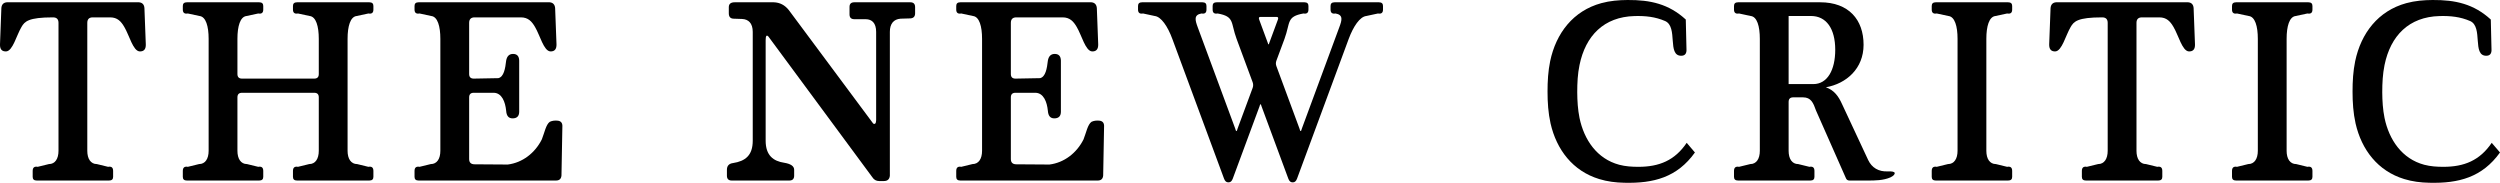
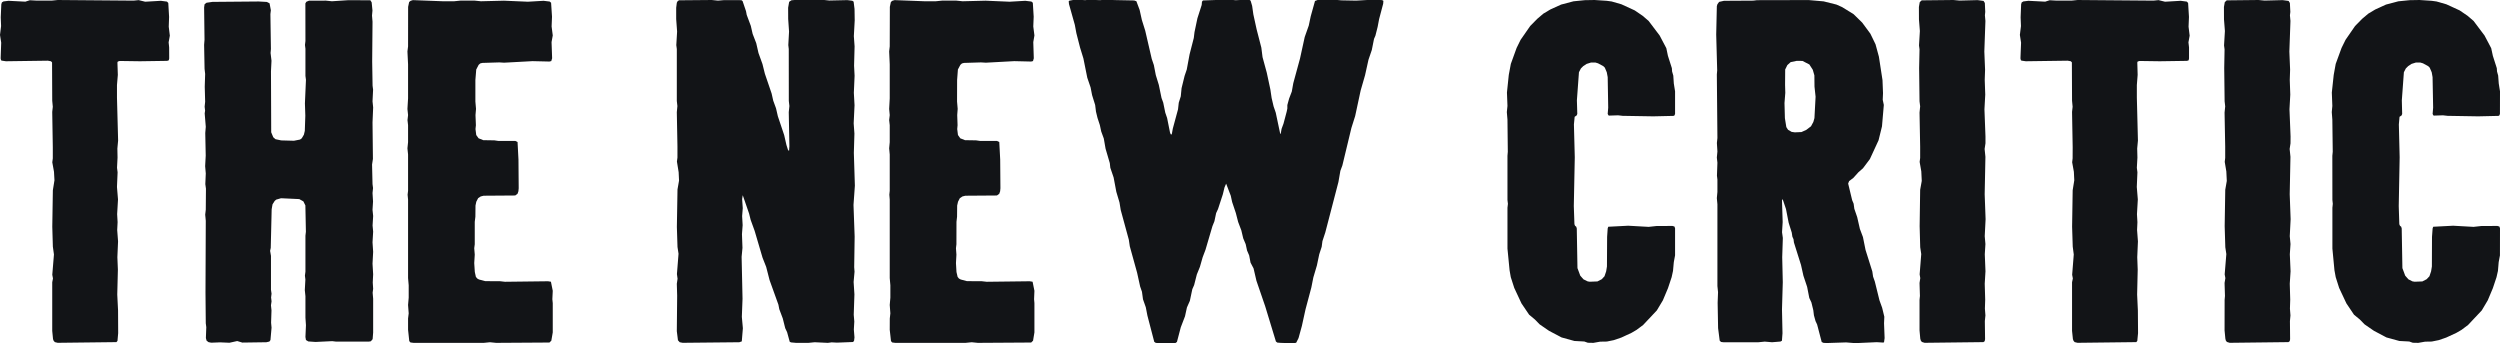
- <svg xmlns="http://www.w3.org/2000/svg" viewBox="0 0 4376.0 320.0" width="4376.0" height="320.0">
-   <g fill="#000">
+ <svg xmlns="http://www.w3.org/2000/svg" viewBox="0 0 4374.9 600" width="4374.9" height="600" role="img" aria-label="The New Critic">
+   <g id="name" fill="#121417">
    <g id="THE">
-       <path id="THE-1-T" d="M12 4L243.2 4C249.1 4.5 252.3 7.9 252.8 14L255.2 77.6C255.5 86.1 251.9 90.3 244.4 90C232.8 89.2 226.4 62 217.6 47.2C212 37.6 205.6 30.4 192.8 30.4L162.4 30.4C156 30.4 152.8 33.6 152.8 40L152.8 264C152.8 278 158.8 287.2 169.6 287.2L189.2 292C195.1 290.9 198 293.3 198 299.2L198 309.6C198 313.9 195.6 316 190.8 316L64.4 316C59.6 316 57.2 313.9 57.2 309.6L57.2 299.2C57.2 293.3 60.1 290.9 66 292L85.6 287.2C96.4 287.2 102.4 278 102.4 264L102.4 40C102.4 33.6 99.2 30.4 92.8 30.4C49.6 30.4 43.2 37.6 37.6 47.2C28.8 62 22.4 89.2 10.8 90C3.3 90.3 -0.3 86.1 0 77.6L2.4 14C2.9 7.9 6.1 4.5 12 4Z" />
-       <path id="THE-2-H" d="M327.2 4L453.6 4C458.4 4 460.8 6.1 460.8 10.4L460.8 16.8C460.8 22.4 457.9 24.7 452 23.6L431.6 28C420.4 29.2 415.6 46 415.6 68L415.6 129.6C415.6 134.9 418.3 137.6 423.6 137.6L550 137.6C555.4 137.6 558 134.9 558 129.6L558 68C558 46 553.2 29.2 542 28L521.6 23.6C515.8 24.7 512.8 22.4 512.8 16.8L512.8 10.4C512.8 6.1 515.2 4 520 4L646.4 4C651.2 4 653.6 6.1 653.6 10.4L653.6 16.8C653.6 22.4 650.7 24.7 644.8 23.6L624.4 28C613.2 29.2 608.4 46 608.4 68L608.4 264C608.4 278 614.4 287.2 625.2 287.2L644.8 292C650.7 290.9 653.6 293.3 653.6 299.2L653.6 309.6C653.6 313.9 651.2 316 646.4 316L520 316C515.2 316 512.8 313.9 512.8 309.6L512.8 299.2C512.8 293.3 515.8 290.9 521.6 292L541.2 287.2C552 287.2 558 278 558 264L558 170.4C558 165.1 555.4 162.4 550 162.4L423.6 162.4C418.3 162.4 415.6 165.1 415.6 170.4L415.6 264C415.6 278 421.6 287.2 432.4 287.2L452 292C457.9 290.9 460.8 293.3 460.8 299.2L460.8 309.6C460.8 313.9 458.4 316 453.6 316L327.2 316C322.4 316 320 313.9 320 309.6L320 299.2C320 293.3 323 290.9 328.8 292L348.4 287.2C359.2 287.2 365.2 278 365.2 264L365.2 68C365.2 46 360.4 29.2 349.2 28L328.8 23.6C323 24.7 320 22.4 320 16.8L320 10.4C320 6.1 322.4 4 327.2 4Z" />
-       <path id="THE-3-E" d="M732.8 4L962.1 4C967.9 4.5 971.1 7.9 971.7 14L974.1 77.6C974.3 86.1 970.7 90.3 963.3 90C951.7 89.2 945.3 62 936.5 47.2C930.9 37.6 924.5 30.4 911.7 30.4L830.8 30.4C824.4 30.4 821.2 33.6 821.2 40L821.2 129.6C821.2 134.9 823.9 137.6 829.2 137.6L872.4 136.8C882 134.4 884.4 120 886 106C887.4 98.3 891.4 94.4 898 94.4C905 94.4 908.6 98.3 908.8 106L908.8 196C908.6 203.5 904.7 207.2 897.2 207.2C890.3 207.2 886.6 202.8 886 194C884.4 178 878.4 162.8 864.4 162.4L829.2 162.4C823.9 162.4 821.2 165.1 821.2 170.4L821.2 278.4C821.2 284.5 824.4 287.6 830.8 287.6L888.8 288C914.4 284.8 936.4 268 948.4 244C953.2 232 955.6 218 962.4 213.2C966.4 211.3 971 210.7 976 211.2C981.4 211.7 984.2 214.7 984.4 220L982.8 307.2C982.3 313.1 979.1 316 973.2 316L732.8 316C728 316 725.6 313.9 725.6 309.6L725.6 299.2C725.6 293.3 728.6 290.9 734.4 292L754 287.2C764.8 287.2 770.8 278 770.8 264L770.8 68C770.8 46 766 29.2 754.8 28L734.4 23.6C728.6 24.7 725.6 22.4 725.6 16.8L725.6 10.4C725.6 6.1 728 4 732.8 4Z" />
+       <path id="THE-1-T" d="M52.2 0.4L64.5 1.1 90.2 1.1 101.0 0.0 233.8 1.1 242.6 0.2 254.1 3.0 281.6 1.4 292.2 2.8 294.5 5.2 295.9 29.6 295.3 46.7 297.2 62.4 295.1 74.1 296.0 82.9 296.1 102.4 295.3 105.6 292.4 106.5 245.0 107.2 209.4 106.7 206.2 107.7 205.5 109.3 206.2 131.1 204.7 148.9 204.7 170.7 206.7 246.0 205.4 259.9 205.7 275.7 204.8 293.6 205.8 301.5 204.7 327.2 206.5 349.0 205.0 374.8 205.8 388.7 205.1 402.6 206.6 422.4 205.4 450.1 206.3 471.9 205.2 515.5 206.6 543.2 206.8 582.9 205.6 596.5 203.7 598.7 101.0 599.9 96.0 598.7 93.9 596.4 92.8 593.4 91.4 579.0 91.4 494.0 92.7 487.3 91.5 480.8 94.4 445.3 92.5 431.6 91.5 396.7 92.5 332.9 95.3 315.5 94.5 300.7 91.5 284.0 92.4 277.2 92.4 257.4 91.4 195.8 92.4 186.9 91.4 176.2 91.1 109.2 89.2 107.2 83.7 106.2 10.3 107.2 3.0 106.1 1.9 105.4 1.1 102.2 2.1 74.7 0.0 61.1 1.9 45.6 1.3 30.3 2.3 7.6 3.3 4.2 6.1 2.5 15.0 1.4 44.3 2.9Z" />
+       <path id="THE-2-H" d="M609.8 0.3L648.1 0.5 650.4 4.1 651.8 18.5 651.0 27.2 651.9 38.0 651.3 107.7 652.0 150.0 652.9 156.9 651.9 177.3 653.0 188.0 651.9 214.3 652.6 278.1 651.1 287.9 651.9 322.2 652.8 329.1 651.9 337.8 652.8 352.5 651.9 367.2 653.0 378.0 652.0 394.6 653.0 405.4 651.9 424.1 653.0 440.7 651.9 461.4 653.0 480.0 652.3 494.5 653.0 505.4 652.1 512.2 653.0 522.8 653.0 582.0 652.1 593.5 649.0 597.2 645.4 597.8 588.1 597.8 581.3 597.0 552.2 598.4 539.5 597.5 535.4 595.0 534.5 589.7 535.4 569.1 534.5 555.9 534.5 518.4 533.4 507.7 534.4 489.1 533.6 482.3 534.5 475.4 534.5 412.5 535.3 405.5 534.4 359.5 530.9 352.4 523.7 348.4 491.8 346.9 483.4 349.3 480.7 351.6 476.9 357.6 475.4 366.2 473.8 433.8 472.7 439.0 474.2 447.8 474.2 507.0 475.2 513.9 474.4 520.6 475.2 527.3 474.2 534.3 475.1 543.1 474.4 564.7 475.2 573.4 473.3 595.1 471.4 597.7 466.1 598.9 424.0 599.5 415.1 596.8 401.6 599.8 385.2 599.1 369.6 599.7 364.8 598.7 361.5 596.1 360.3 591.5 361.0 572.5 360.1 565.7 359.6 511.9 360.1 386.4 359.1 375.7 360.1 366.9 360.4 330.2 359.3 322.2 360.1 303.5 359.0 290.8 360.0 272.2 359.2 232.8 360.1 221.9 358.2 198.5 358.9 193.5 358.1 186.7 359.0 178.0 358.3 151.7 359.0 129.4 358.0 120.5 357.2 78.4 357.9 69.5 357.2 13.0 358.0 7.5 361.4 4.8 371.8 3.3 452.6 2.6 467.0 3.4 471.7 5.8 474.0 17.9 473.2 24.7 474.1 85.8 473.5 92.7 475.1 106.3 474.2 124.7 474.6 231.5 478.2 240.2 482.1 243.6 492.1 245.7 514.4 246.3 525.1 244.2 528.1 242.0 531.8 235.7 533.4 229.0 534.3 202.5 533.6 180.9 535.4 139.6 534.5 132.8 534.5 85.4 533.7 78.7 534.5 71.8 534.4 6.0 536.1 3.1 540.7 1.2 570.2 1.1 580.9 2.2Z" />
+       <path id="THE-3-E" d="M722.5 0.2L774.9 2.2 794.7 2.2 805.5 1.1 830.8 1.1 841.6 2.2 881.9 1.2 923.8 3.0 951.2 1.4 961.9 2.7 964.4 4.8 966.0 29.3 965.3 46.3 967.3 62.0 965.2 73.7 966.2 102.0 964.7 106.9 961.5 107.7 931.9 107.0 882.2 109.7 873.7 109.2 844.0 110.1 840.4 111.0 837.6 113.5 833.4 121.6 831.9 140.1 831.9 177.7 833.0 190.5 832.1 201.4 832.8 219.1 832.1 225.9 833.4 236.3 837.5 242.0 845.8 245.3 865.1 245.6 872.0 246.6 901.7 246.6 905.7 248.5 907.3 279.2 907.7 329.4 907.2 334.7 905.6 339.2 901.6 342.1 846.3 342.5 841.2 343.8 836.7 346.8 833.5 353.0 832.1 359.7 831.9 379.3 830.8 388.2 830.8 427.5 829.9 434.4 830.8 445.6 829.9 460.4 830.9 476.0 832.8 484.6 835.2 487.4 838.2 489.1 849.3 492.0 874.9 492.1 883.7 493.1 959.0 492.2 964.1 493.0 967.3 508.9 966.6 523.6 967.3 530.5 967.3 581.7 964.8 596.2 961.5 599.4 868.2 600.0 857.4 598.9 846.6 600.0 723.8 600.0 718.3 599.3 716.2 596.9 714.1 577.1 714.1 557.3 715.2 548.4 714.1 533.7 715.2 520.9 715.2 499.3 714.1 486.6 714.1 349.4 713.3 340.7 714.1 333.8 714.1 270.4 713.0 259.6 714.1 248.8 714.1 219.1 713.1 210.2 714.1 201.4 713.0 190.7 714.1 172.1 714.1 112.7 713.0 90.0 714.1 81.2 714.2 12.0 716.0 3.5 718.6 1.4Z" />
    </g>
    <g id="NEW">
-       <path id="NEW-1-N" d="M1286.1 4L1354.3 4C1365 4.3 1373.8 8.9 1380.7 17.6L1528.4 216.2C1531.6 218.1 1533.3 216.2 1533.6 210.6L1533.6 55.8C1533.6 40.7 1526.5 33.6 1515.2 33.6L1495.5 33.6C1489.8 33.6 1487 30.8 1487 25.2L1487 12C1487 6.7 1489.8 4 1495.5 4L1593.4 4C1599 4 1601.8 6.8 1601.8 12.5L1601.8 23.3C1601.8 28.9 1599 31.9 1593.4 32.2L1576.4 32.7C1564.2 33.6 1557.6 41.6 1557.6 55.8L1557.6 307.5C1557 313.8 1553.5 316.9 1547.2 316.9L1538.8 316.9C1533.8 316.9 1529.8 314.7 1527 310.3L1344.9 63.8C1341.8 60.6 1340.2 62.8 1340.2 70.3L1340.2 246.3C1340.2 272.2 1353.8 282.1 1372.7 284.9C1384.3 286.8 1390.1 290.9 1390.1 297.2L1390.1 307.5C1390.1 313.2 1387.2 316 1381.6 316L1280.9 316C1275.2 316 1272.4 313.2 1272.4 307.5L1272.4 297.2C1272.4 290.3 1276 286.3 1283.2 285.4C1304.4 282.1 1317.6 272.2 1317.6 246.3L1317.6 55.8C1317.6 40.7 1310.1 33.6 1298.8 33.2L1283.7 32.7C1278.4 32.4 1275.7 29.3 1275.7 23.3L1275.7 12.5C1275.7 6.8 1279.2 4 1286.1 4Z" />
-       <path id="NEW-2-E" d="M1681 4L1910.3 4C1916.1 4.5 1919.3 7.9 1919.9 14L1922.3 77.6C1922.5 86.1 1918.9 90.3 1911.5 90C1899.9 89.2 1893.5 62 1884.7 47.2C1879.1 37.6 1872.7 30.4 1859.9 30.4L1779 30.4C1772.6 30.4 1769.4 33.6 1769.4 40L1769.4 129.6C1769.4 134.9 1772.1 137.6 1777.4 137.6L1820.6 136.8C1830.2 134.4 1832.6 120 1834.2 106C1835.6 98.3 1839.6 94.4 1846.2 94.4C1853.2 94.4 1856.8 98.3 1857 106L1857 196C1856.8 203.5 1852.9 207.2 1845.4 207.2C1838.5 207.2 1834.8 202.8 1834.2 194C1832.6 178 1826.6 162.8 1812.6 162.4L1777.4 162.4C1772.1 162.4 1769.4 165.1 1769.4 170.4L1769.4 278.4C1769.4 284.5 1772.6 287.6 1779 287.6L1837 288C1862.6 284.8 1884.6 268 1896.6 244C1901.4 232 1903.8 218 1910.6 213.2C1914.6 211.3 1919.2 210.7 1924.2 211.2C1929.6 211.7 1932.4 214.7 1932.6 220L1931 307.2C1930.5 313.1 1927.3 316 1921.4 316L1681 316C1676.2 316 1673.8 313.9 1673.8 309.6L1673.8 299.2C1673.8 293.3 1676.8 290.9 1682.6 292L1702.2 287.2C1713 287.2 1719 278 1719 264L1719 68C1719 46 1714.2 29.2 1703 28L1682.6 23.6C1676.8 24.7 1673.8 22.4 1673.8 16.8L1673.8 10.4C1673.8 6.1 1676.2 4 1681 4Z" />
-       <path id="NEW-3-W" d="M1999.2 4L2104.6 4C2109.4 4 2111.8 6.1 2111.8 10.4L2111.8 16.8C2111.8 22.4 2108.9 24.7 2103 23.6C2089.4 26.1 2091.8 35 2096.6 48L2162.1 225C2163.5 230.9 2164.9 230.9 2166.3 225L2192.7 153.7C2193.8 150.5 2193.8 147.3 2192.7 144.1L2164.5 68C2153.9 39.4 2161.4 29 2131.4 23.6C2125.5 24.7 2122.6 22.4 2122.6 16.8L2122.6 10.4C2122.6 6.1 2125 4 2129.8 4L2283.1 4C2287.9 4 2290.3 6.1 2290.3 10.4L2290.3 16.8C2290.3 22.4 2287.3 24.7 2281.5 23.6C2251.5 29 2258.9 39.4 2248.4 68L2234.2 106.2C2233 109.4 2233 112.6 2234.2 115.8L2274.6 225C2276 230.9 2277.4 230.9 2278.8 225L2344.2 48C2349.1 35 2351.5 26.1 2337.8 23.6C2332 24.7 2329 22.4 2329 16.8L2329 10.4C2329 6.1 2331.4 4 2336.2 4L2413.6 4C2418.4 4 2420.8 6.1 2420.8 10.4L2420.8 16.8C2420.8 22.4 2417.9 24.7 2412 23.6L2391.6 28C2380.4 29.2 2369 46 2360.8 68L2270.3 312.8C2268.7 317.1 2266.3 319.2 2263.1 319.2L2262.3 319.2C2259.1 319.2 2256.7 317.1 2255.1 312.8L2208.2 186.1C2207 181.3 2205.8 181.3 2204.7 186.1L2157.8 312.8C2156.2 317.1 2153.8 319.2 2150.6 319.2L2149.8 319.2C2146.6 319.2 2144.2 317.1 2142.6 312.8L2052 68C2043.9 46 2032.4 29.2 2021.2 28L2000.8 23.6C1995 24.7 1992 22.4 1992 16.8L1992 10.4C1992 6.1 1994.4 4 1999.2 4ZM2206.3 29.6C2203.6 29.6 2202.9 31.2 2204.1 34.4L2219.1 75C2220 78.7 2220.9 78.7 2221.8 75L2236.8 34.4C2238 31.2 2237.2 29.6 2234.6 29.6L2206.3 29.6Z" />
+       <path id="NEW-1-N" d="M1188.3 0.5L1245.6 0.0 1256.4 1.1 1267.1 0.2 1297.4 0.3 1299.5 1.9 1305.5 19.6 1306.7 26.0 1313.9 45.3 1317.1 59.3 1323.4 75.6 1327.3 92.7 1334.3 112.1 1338.5 129.0 1350.3 163.6 1353.1 176.1 1358.0 189.5 1361.2 203.4 1372.3 236.5 1376.2 253.6 1378.9 262.2 1380.8 264.2 1381.4 255.9 1380.3 196.3 1381.4 185.5 1380.4 176.6 1380.3 85.7 1379.5 78.9 1380.8 55.2 1379.3 33.3 1379.2 13.5 1381.0 3.2 1384.9 0.5 1390.4 0.0 1442.4 0.0 1451.2 0.9 1482.8 0.2 1491.5 1.3 1493.8 2.9 1495.4 15.8 1495.7 35.6 1494.2 63.3 1495.5 81.2 1494.6 114.9 1495.5 132.7 1494.2 162.4 1495.4 184.2 1493.9 215.9 1495.2 233.8 1494.2 267.5 1496.0 324.9 1493.6 358.6 1495.6 414.1 1494.8 467.6 1495.4 475.5 1493.8 493.4 1495.2 515.2 1494.0 550.8 1495.0 562.7 1494.2 576.6 1495.3 590.5 1494.6 596.2 1492.9 598.5 1464.6 599.6 1455.5 599.1 1448.7 600.0 1425.6 598.9 1414.8 600.0 1393.0 600.0 1384.3 599.2 1382.0 598.1 1377.4 581.3 1374.1 574.3 1369.8 557.2 1363.7 541.0 1362.2 533.2 1346.7 490.1 1340.8 467.1 1334.4 450.9 1320.6 404.0 1313.6 384.7 1310.9 373.8 1299.3 340.2 1300.0 340.1 1298.7 348.5 1299.8 364.3 1298.7 378.2 1299.6 394.0 1298.4 409.9 1299.3 433.7 1297.8 449.5 1299.4 522.8 1298.2 554.5 1300.0 574.4 1298.1 597.4 1293.7 598.9 1194.6 599.9 1189.5 598.9 1186.4 595.5 1184.4 579.6 1185.0 517.5 1184.4 496.6 1185.7 487.8 1184.6 479.6 1187.4 444.1 1185.6 432.2 1184.5 397.2 1185.6 331.5 1188.3 316.0 1187.6 301.3 1184.6 282.7 1185.5 275.8 1185.5 256.0 1184.4 196.4 1185.4 185.6 1184.4 176.7 1184.4 85.8 1183.5 79.0 1184.9 55.3 1183.3 33.4 1183.3 13.6 1184.4 4.8 1185.9 2.0ZM1384.0 316.0L1384.2 315.2Z" />
+       <path id="NEW-2-E" d="M1565.5 0.2L1617.8 2.2 1637.6 2.2 1648.4 1.1 1673.7 1.1 1684.5 2.2 1724.8 1.2 1766.8 3.0 1794.2 1.4 1804.9 2.7 1807.4 4.8 1808.9 29.3 1808.2 46.3 1810.2 62.0 1808.2 73.7 1809.1 102.0 1807.7 106.9 1804.4 107.7 1774.9 107.0 1725.2 109.7 1716.6 109.2 1687.0 110.1 1683.4 111.0 1680.6 113.5 1676.3 121.6 1674.9 140.1 1674.8 177.7 1675.9 190.5 1675.1 201.4 1675.7 219.1 1675.1 225.9 1676.4 236.3 1680.4 242.0 1688.7 245.3 1708.0 245.6 1715.0 246.6 1744.6 246.6 1748.7 248.5 1750.3 279.2 1750.7 329.4 1750.2 334.7 1748.6 339.2 1744.6 342.1 1689.3 342.5 1684.2 343.8 1679.7 346.8 1676.5 353.0 1675.0 359.7 1674.8 379.3 1673.8 388.2 1673.7 427.5 1672.9 434.4 1673.7 445.6 1672.9 460.4 1673.8 476.0 1675.8 484.6 1678.1 487.4 1681.2 489.1 1692.2 492.0 1717.8 492.1 1726.7 493.1 1801.9 492.2 1807.0 493.0 1810.2 508.9 1809.6 523.6 1810.2 530.5 1810.2 581.7 1807.8 596.2 1804.5 599.4 1711.2 600.0 1700.4 598.9 1689.6 600.0 1566.7 600.0 1561.3 599.3 1559.2 596.9 1557.0 577.1 1557.1 557.3 1558.1 548.4 1557.0 533.7 1558.1 520.9 1558.1 499.3 1557.0 486.6 1557.0 349.4 1556.3 340.7 1557.0 333.8 1557.0 270.4 1556.0 259.6 1557.0 248.8 1557.0 219.1 1556.0 210.2 1557.0 201.4 1556.0 190.7 1557.0 172.1 1557.0 112.7 1556.0 90.0 1557.0 81.2 1557.2 12.0 1559.0 3.5 1561.5 1.4Z" />
+       <path id="NEW-3-W" d="M1871.1 1.3L1881.4 -0.7 1899.3 0.3 1905.2 -0.5 1925.1 0.3 1939.0 -1.1 1948.9 0.1 1984.6 0.8 1988.6 2.1 1994.3 17.3 1998.2 34.9 2004.1 53.7 2015.5 103.0 2019.2 113.9 2022.6 131.4 2027.9 148.6 2032.6 171.4 2035.6 179.6 2039.2 197.2 2042.4 206.5 2047.4 231.5 2048.6 234.9 2050.5 235.3 2052.4 224.9 2061.5 191.3 2062.8 179.7 2066.3 168.6 2067.7 154.3 2073.0 132.8 2076.8 121.6 2081.7 95.2 2089.1 66.4 2090.3 56.4 2095.4 32.1 2102.9 8.7 2103.4 3.0 2105.1 0.8 2150.2 -0.8 2162.1 0.4 2184.0 -0.7 2187.6 0.3 2188.7 1.8 2191.2 10.3 2193.3 25.1 2199.0 51.2 2207.3 83.4 2209.4 100.0 2216.8 127.2 2223.1 156.6 2225.3 171.5 2228.7 186.0 2232.5 197.1 2240.4 234.5 2241.3 233.5 2242.7 225.5 2246.1 216.3 2251.6 195.6 2252.8 189.9 2252.8 183.8 2255.9 172.5 2260.6 160.2 2263.2 145.6 2275.0 102.3 2283.2 64.8 2290.3 44.7 2293.7 28.6 2301.2 1.7 2305.7 -0.0 2333.5 -0.6 2347.4 0.6 2373.2 1.1 2403.0 -0.6 2418.7 0.2 2420.9 1.4 2420.5 6.5 2413.4 33.4 2410.8 47.1 2406.9 62.5 2404.5 68.0 2400.6 87.5 2394.8 104.5 2388.8 131.6 2381.1 158.3 2371.5 203.0 2364.9 223.9 2349.1 289.5 2345.6 298.9 2342.2 318.5 2319.2 406.8 2314.2 422.0 2312.9 431.9 2308.6 445.1 2304.5 464.6 2298.3 485.5 2294.8 503.1 2284.6 541.4 2278.2 570.5 2272.4 591.6 2268.4 599.6 2264.8 600.8 2240.9 600.0 2235.2 599.5 2232.8 597.6 2214.1 536.2 2198.7 491.3 2193.7 469.7 2188.4 459.6 2186.0 447.0 2182.3 438.4 2179.9 427.3 2175.6 417.1 2172.3 403.2 2166.7 388.4 2162.7 372.9 2156.2 353.5 2153.8 342.5 2145.7 321.4 2142.9 327.8 2139.9 340.1 2131.5 365.8 2128.2 372.9 2125.2 387.1 2121.7 395.8 2109.6 437.0 2104.6 450.2 2099.8 467.0 2094.4 480.3 2089.7 498.8 2086.5 506.1 2082.2 526.5 2077.1 538.0 2073.7 553.5 2066.3 572.8 2059.6 598.4 2056.4 600.7 2044.4 600.9 2022.7 600.1 2019.9 598.2 2007.9 552.2 2005.1 537.7 2000.2 523.8 1998.4 510.6 1995.2 501.4 1989.9 477.3 1977.1 431.0 1975.4 419.5 1961.2 367.4 1959.1 354.4 1953.5 335.6 1948.8 310.6 1943.0 293.6 1942.1 285.4 1934.7 260.2 1931.6 242.4 1927.1 230.1 1924.7 218.9 1920.6 206.4 1917.9 195.3 1916.5 183.8 1911.1 166.4 1908.5 153.0 1902.7 136.0 1895.9 102.2 1890.1 83.4 1883.6 58.0 1880.9 43.5 1870.7 7.2 1870.2 2.2Z" />
    </g>
    <g id="CRITIC">
-       <path id="CRITIC-1-C" d="M2966.8 266.9C2935.7 310.4 2894.6 321.2 2843 319.9C2828.2 319.6 2813.4 317.8 2799.2 313.4C2753 299.3 2724.6 262.1 2714.1 216.1C2710 197.8 2708.8 179 2708.8 160.3C2708.8 142.4 2709.8 124.6 2713.4 107.1C2723.7 58.1 2753.6 19 2803 5.5C2818 1.4 2833.5 0.1 2849 0C2888.7 -0.2 2920.9 6.8 2950.8 34.2L2952 85.6C2952.6 93.6 2949.5 97.6 2942.8 97.6C2917.7 97.6 2937.7 47.3 2914.8 36.9C2897.4 29.3 2880 27.6 2861.1 28.1C2807.5 29.5 2775.3 62.5 2764.8 113.8C2761.5 129.5 2760.8 145.5 2760.8 161.5C2760.9 176.6 2761.8 191.7 2764.8 206.5C2772.7 244.5 2795.2 278 2834.3 288.4C2845.3 291.3 2856.5 292 2867.8 292C2904.3 292 2931.6 280.8 2952.4 250L2966.8 266.9Z" />
-       <path id="CRITIC-2-R" d="M3042.4 4L3186 4C3236 4 3262 34.4 3262 78.4C3262 120 3232 146.4 3196 152.8C3210 157.6 3218 168 3224.4 182.4L3270 280C3276.4 293.6 3288.4 300.8 3304.4 300C3311.4 299.7 3315.4 300.5 3316.4 302.4C3317 305.1 3314.6 307.7 3309.2 310.4C3296.4 316 3282 316 3268.4 316L3237.2 316C3234 316 3231.9 314.4 3230.8 311.2L3178.8 193.6C3174 180 3170 170.4 3156 170.4L3138.8 170.4C3133.5 170.4 3130.8 173.1 3130.8 178.4L3130.8 264C3130.8 278 3136.8 287.2 3147.6 287.2L3167.2 292C3173.1 290.9 3176 293.3 3176 299.2L3176 309.6C3176 313.9 3173.6 316 3168.8 316L3042.4 316C3037.6 316 3035.2 313.9 3035.2 309.6L3035.2 299.2C3035.2 293.3 3038.2 290.9 3044 292L3063.6 287.2C3074.4 287.2 3080.4 278 3080.4 264L3080.4 68C3080.4 46 3075.6 29.2 3064.4 28L3044 23.6C3038.2 24.7 3035.2 22.4 3035.2 16.8L3035.2 10.4C3035.2 6.1 3037.6 4 3042.4 4ZM3130.8 28L3130.8 147.2L3174 147.2C3198.8 147.2 3212.4 122.4 3212.4 87.2C3212.4 49.6 3196.4 28 3170 28L3130.8 28Z" />
-       <path id="CRITIC-3-I" d="M3388.5 4L3514.9 4C3519.7 4 3522.1 6.1 3522.1 10.4L3522.1 16.8C3522.1 22.4 3519.2 24.7 3513.3 23.6L3492.9 28C3481.7 29.2 3476.9 46 3476.9 68L3476.9 264C3476.9 278 3482.9 287.2 3493.7 287.2L3513.3 292C3519.2 290.9 3522.1 293.3 3522.1 299.2L3522.1 309.6C3522.1 313.9 3519.7 316 3514.9 316L3388.5 316C3383.7 316 3381.3 313.9 3381.3 309.6L3381.3 299.2C3381.3 293.3 3384.3 290.9 3390.1 292L3409.7 287.2C3420.5 287.2 3426.5 278 3426.5 264L3426.5 68C3426.5 46 3421.7 29.2 3410.5 28L3390.1 23.6C3384.3 24.7 3381.3 22.4 3381.3 16.8L3381.3 10.4C3381.3 6.1 3383.7 4 3388.5 4Z" />
-       <path id="CRITIC-4-T" d="M3598.9 4L3830.1 4C3836 4.5 3839.2 7.9 3839.7 14L3842.1 77.6C3842.4 86.1 3838.8 90.3 3831.3 90C3819.7 89.2 3813.3 62 3804.5 47.2C3798.9 37.6 3792.5 30.4 3779.7 30.4L3749.3 30.4C3742.9 30.4 3739.7 33.6 3739.7 40L3739.7 264C3739.7 278 3745.7 287.2 3756.5 287.2L3776.1 292C3782 290.9 3784.9 293.3 3784.9 299.2L3784.9 309.6C3784.9 313.9 3782.5 316 3777.7 316L3651.3 316C3646.5 316 3644.1 313.9 3644.1 309.6L3644.1 299.2C3644.1 293.3 3647.1 290.9 3652.9 292L3672.5 287.2C3683.3 287.2 3689.3 278 3689.3 264L3689.3 40C3689.3 33.6 3686.1 30.4 3679.7 30.4C3636.5 30.4 3630.1 37.6 3624.5 47.2C3615.7 62 3609.3 89.2 3597.7 90C3590.3 90.3 3586.7 86.1 3586.9 77.6L3589.3 14C3589.9 7.9 3593.1 4.5 3598.9 4Z" />
-       <path id="CRITIC-5-I" d="M3914.1 4L4040.5 4C4045.3 4 4047.7 6.1 4047.7 10.4L4047.7 16.8C4047.7 22.4 4044.8 24.7 4038.9 23.6L4018.5 28C4007.3 29.2 4002.5 46 4002.5 68L4002.5 264C4002.5 278 4008.5 287.2 4019.3 287.2L4038.9 292C4044.8 290.9 4047.7 293.3 4047.7 299.2L4047.7 309.6C4047.7 313.9 4045.3 316 4040.5 316L3914.1 316C3909.3 316 3906.9 313.9 3906.9 309.6L3906.9 299.2C3906.9 293.3 3909.9 290.9 3915.7 292L3935.3 287.2C3946.1 287.2 3952.1 278 3952.1 264L3952.1 68C3952.1 46 3947.3 29.2 3936.1 28L3915.7 23.6C3909.9 24.7 3906.9 22.4 3906.9 16.8L3906.9 10.4C3906.9 6.1 3909.3 4 3914.1 4Z" />
-       <path id="CRITIC-6-C" d="M4376 266.9C4344.8 310.4 4303.7 321.2 4252.1 319.9C4237.3 319.6 4222.5 317.8 4208.3 313.4C4162.1 299.3 4133.7 262.1 4123.2 216.1C4119.1 197.8 4117.9 179 4117.9 160.3C4117.9 142.4 4118.9 124.6 4122.5 107.1C4132.8 58.1 4162.7 19 4212.1 5.5C4227.1 1.4 4242.6 0.1 4258.1 0C4297.8 -0.2 4330 6.8 4359.9 34.2L4361.1 85.6C4361.7 93.6 4358.6 97.6 4351.9 97.6C4326.8 97.6 4346.8 47.3 4323.9 36.9C4306.5 29.3 4289.1 27.6 4270.2 28.1C4216.6 29.5 4184.4 62.5 4173.9 113.8C4170.7 129.5 4169.9 145.5 4169.9 161.5C4170 176.6 4170.9 191.7 4173.9 206.5C4181.8 244.5 4204.3 278 4243.4 288.4C4254.4 291.3 4265.6 292 4276.9 292C4313.4 292 4340.7 280.8 4361.5 250L4376 266.9Z" />
+       <path id="CRITIC-1-C" d="M2773.3 0.3L2790.4 0.0 2811.7 1.4 2820.4 2.6 2837.4 7.5 2860.7 18.2 2874.5 27.6 2885.0 36.6 2904.3 62.1 2916.0 84.3 2918.8 97.7 2925.7 119.3 2926.1 125.1 2928.2 132.3 2929.1 146.0 2931.3 159.8 2931.3 199.4 2930.1 202.2 2928.6 202.8 2893.1 203.6 2839.5 202.7 2831.6 201.8 2816.0 202.3 2814.7 201.9 2813.4 199.3 2814.3 188.5 2813.4 135.0 2811.8 126.5 2808.4 118.4 2805.9 115.9 2796.5 110.8 2791.8 109.4 2784.3 109.4 2776.6 111.8 2770.6 115.7 2766.5 119.8 2763.1 126.4 2759.5 175.6 2760.2 199.3 2759.1 202.0 2755.6 204.4 2754.3 217.7 2755.8 275.2 2754.1 360.6 2755.2 392.3 2756.2 395.0 2758.4 396.8 2759.3 399.9 2760.5 469.2 2765.4 482.4 2771.0 488.8 2778.3 492.4 2782.0 493.0 2795.4 492.5 2802.9 488.7 2807.8 483.5 2810.7 474.9 2812.1 466.4 2812.4 414.5 2813.4 399.7 2814.4 396.8 2849.3 395.0 2885.1 397.0 2899.0 395.5 2926.8 395.4 2930.2 396.4 2931.3 399.4 2931.3 446.9 2929.1 458.7 2927.7 474.1 2925.3 485.1 2918.9 504.3 2910.0 525.5 2899.4 543.2 2875.4 568.7 2863.9 577.3 2855.2 582.4 2837.3 590.7 2824.2 595.2 2811.9 597.7 2800.2 597.9 2788.4 600.0 2778.7 599.8 2772.4 597.6 2755.2 596.7 2732.7 590.5 2710.7 578.9 2694.3 567.6 2686.1 559.2 2675.9 550.7 2662.5 530.9 2649.9 503.9 2643.8 485.0 2641.7 473.0 2638.0 435.0 2638.0 363.6 2638.8 356.7 2638.0 349.9 2638.0 272.7 2638.6 265.6 2638.0 209.4 2636.9 196.2 2638.0 185.4 2637.1 161.9 2640.3 131.1 2643.9 111.8 2654.0 83.9 2661.0 69.7 2677.8 45.5 2690.2 32.9 2700.8 23.9 2713.0 16.6 2731.9 8.0 2753.5 2.3Z" />
+       <path id="CRITIC-2-R" d="M3074.6 0.3L3165.1 0.1 3191.3 2.4 3213.7 8.0 3223.6 12.4 3243.7 24.8 3258.8 39.6 3273.1 59.0 3282.1 77.5 3288.0 99.2 3294.3 140.2 3295.2 162.9 3294.7 174.6 3296.6 183.7 3293.4 221.1 3287.4 245.5 3272.2 278.4 3260.1 294.5 3252.2 301.4 3243.2 311.4 3235.9 316.9 3234.2 321.2 3241.2 350.3 3243.8 356.5 3245.0 365.4 3250.0 379.9 3254.7 400.5 3260.1 414.9 3264.6 437.3 3276.5 475.1 3277.8 484.0 3280.9 492.8 3289.0 525.6 3293.7 538.6 3297.5 554.3 3297.0 565.8 3298.0 591.6 3297.0 598.8 3295.7 599.5 3284.2 598.8 3246.5 600.5 3230.6 599.2 3196.9 600.3 3191.0 600.0 3187.9 598.5 3179.9 567.9 3177.1 561.9 3174.3 551.8 3173.2 542.8 3169.9 529.3 3166.2 521.4 3162.4 502.0 3155.9 482.5 3151.7 463.7 3139.3 424.3 3138.6 418.7 3136.6 414.2 3135.5 407.0 3130.1 389.9 3125.4 365.8 3119.5 348.3 3118.4 350.9 3119.6 388.6 3118.5 406.4 3119.9 416.4 3118.8 450.1 3119.8 493.8 3118.4 541.4 3119.3 583.1 3118.3 596.3 3115.7 597.7 3101.0 598.9 3088.3 597.8 3077.4 598.9 3016.5 599.0 3011.7 598.4 3009.4 596.1 3006.6 574.3 3005.8 529.9 3006.5 511.3 3005.4 500.5 3005.4 357.5 3004.4 346.7 3005.4 335.9 3005.4 314.3 3004.6 307.5 3005.4 284.7 3004.4 275.8 3005.4 265.1 3004.5 250.3 3005.4 241.5 3004.4 130.3 3005.0 123.3 3003.3 60.4 3004.4 10.8 3005.4 7.4 3008.4 3.3 3016.9 1.4 3068.3 1.1ZM3123.8 148.5L3124.2 162.4 3122.8 180.4 3123.5 206.8 3126.0 222.4 3129.0 227.1 3135.3 230.8 3140.9 231.6 3152.5 231.1 3160.9 227.3 3169.2 221.0 3173.3 213.4 3175.2 206.7 3177.2 169.3 3175.3 151.6 3175.1 131.9 3172.3 122.1 3166.3 112.8 3154.2 106.6 3144.1 106.5 3133.6 108.7 3127.8 113.9 3124.0 121.6Z" />
+       <path id="CRITIC-3-I" d="M3362.9 0.6L3418.3 0.0 3429.1 1.0 3460.7 0.2 3471.1 1.6 3473.4 5.2 3474.1 20.9 3473.5 26.8 3474.4 36.7 3472.5 90.2 3473.8 122.0 3473.2 139.8 3474.1 165.5 3472.7 191.3 3474.5 238.9 3474.5 250.8 3473.0 260.7 3474.4 274.5 3473.1 339.9 3474.7 383.5 3473.2 413.3 3474.4 427.1 3473.3 445.0 3474.5 474.7 3473.2 496.5 3474.0 524.2 3473.5 540.1 3474.4 552.0 3473.4 561.9 3473.8 593.6 3473.1 597.1 3470.8 598.7 3368.0 599.9 3363.2 598.4 3361.3 595.9 3360.4 592.7 3359.1 578.2 3359.1 524.7 3359.8 517.9 3359.1 495.2 3360.4 486.7 3359.3 480.1 3362.1 444.6 3360.3 432.7 3359.3 395.9 3360.2 332.1 3363.0 316.6 3362.2 300.0 3359.3 283.3 3360.2 276.4 3360.2 256.6 3359.1 197.0 3360.2 186.2 3359.1 177.3 3358.4 119.2 3359.1 86.4 3358.2 79.5 3359.7 54.3 3358.1 34.0 3358.0 12.2 3359.5 3.7Z" />
+       <path id="CRITIC-4-T" d="M3586.8 0.4L3599.1 1.1 3624.9 1.1 3635.7 0.0 3768.5 1.1 3777.3 0.2 3788.7 3.0 3816.2 1.4 3826.8 2.8 3829.1 5.2 3830.6 29.6 3829.9 46.7 3831.8 62.4 3829.7 74.1 3830.7 82.9 3830.7 102.4 3830.0 105.6 3827.1 106.5 3779.6 107.2 3744.0 106.7 3740.8 107.7 3740.2 109.3 3740.8 131.1 3739.4 148.9 3739.4 170.7 3741.3 246.0 3740.0 259.9 3740.4 275.7 3739.4 293.6 3740.4 301.5 3739.3 327.2 3741.1 349.0 3739.6 374.8 3740.4 388.7 3739.8 402.6 3741.3 422.4 3740.1 450.1 3740.9 471.9 3739.9 515.5 3741.2 543.2 3741.5 582.9 3740.2 596.5 3738.4 598.7 3635.7 599.9 3630.6 598.7 3628.6 596.4 3627.5 593.4 3626.0 579.0 3626.0 494.0 3627.4 487.3 3626.2 480.8 3629.0 445.3 3627.2 431.6 3626.1 396.7 3627.1 332.9 3629.9 315.5 3629.2 300.7 3626.2 284.0 3627.0 277.2 3627.1 257.4 3626.0 195.8 3627.0 186.9 3626.0 176.2 3625.7 109.2 3623.9 107.2 3618.3 106.2 3545.0 107.2 3537.6 106.1 3536.5 105.4 3535.7 102.2 3536.8 74.7 3534.7 61.1 3536.6 45.6 3536.0 30.3 3536.9 7.6 3537.9 4.2 3540.8 2.5 3549.7 1.4 3579.0 2.9Z" />
+       <path id="CRITIC-5-I" d="M3896.7 0.6L3952.2 0.0 3963.0 1.0 3994.5 0.2 4004.9 1.6 4007.2 5.2 4008.0 20.9 4007.3 26.8 4008.2 36.7 4006.3 90.2 4007.6 122.0 4007.0 139.8 4007.9 165.5 4006.5 191.3 4008.4 238.9 4008.3 250.8 4006.8 260.7 4008.2 274.5 4006.9 339.9 4008.5 383.5 4007.0 413.3 4008.3 427.1 4007.1 445.0 4008.4 474.7 4007.0 496.5 4007.8 524.2 4007.3 540.1 4008.2 552.0 4007.3 561.9 4007.6 593.6 4006.9 597.1 4004.6 598.7 3901.9 599.9 3897.0 598.4 3895.1 595.9 3894.3 592.7 3892.9 578.2 3893.0 524.7 3893.6 517.9 3892.9 495.2 3894.3 486.7 3893.1 480.1 3896.0 444.6 3894.2 432.7 3893.1 395.9 3894.1 332.1 3896.8 316.6 3896.0 300.0 3893.2 283.3 3894.0 276.4 3894.0 256.6 3892.9 197.0 3894.0 186.2 3893.0 177.3 3892.3 119.2 3892.9 86.4 3892.0 79.5 3893.5 54.3 3891.9 34.0 3891.8 12.2 3893.3 3.7Z" />
+       <path id="CRITIC-6-C" d="M4216.8 0.3L4234.0 0.0 4255.3 1.4 4263.9 2.6 4281.0 7.5 4304.3 18.2 4318.1 27.6 4328.6 36.6 4347.8 62.1 4359.5 84.3 4362.4 97.7 4369.3 119.3 4369.7 125.1 4371.7 132.3 4372.7 146.0 4374.9 159.8 4374.8 199.4 4373.6 202.2 4372.2 202.8 4336.7 203.6 4283.1 202.7 4275.1 201.8 4259.6 202.3 4258.2 201.9 4257.0 199.3 4257.9 188.5 4256.9 135.0 4255.4 126.5 4251.9 118.4 4249.4 115.9 4240.1 110.8 4235.3 109.4 4227.8 109.4 4220.1 111.8 4214.2 115.7 4210.1 119.8 4206.7 126.4 4203.1 175.6 4203.7 199.3 4202.7 202.0 4199.1 204.4 4197.9 217.7 4199.3 275.2 4197.7 360.6 4198.7 392.3 4199.8 395.0 4202.0 396.8 4202.9 399.9 4204.1 469.2 4209.0 482.4 4214.6 488.8 4221.8 492.4 4225.6 493.0 4239.0 492.5 4246.4 488.7 4251.4 483.5 4254.3 474.9 4255.7 466.4 4255.9 414.5 4257.0 399.7 4258.0 396.8 4292.9 395.0 4328.6 397.0 4342.5 395.5 4370.3 395.4 4373.8 396.4 4374.9 399.4 4374.8 446.9 4372.6 458.7 4371.3 474.1 4368.8 485.1 4362.4 504.3 4353.5 525.5 4343.0 543.2 4319.0 568.7 4307.5 577.3 4298.7 582.4 4280.8 590.7 4267.8 595.2 4255.4 597.7 4243.8 597.9 4231.9 600.0 4222.3 599.8 4216.0 597.6 4198.8 596.7 4176.2 590.5 4154.3 578.9 4137.9 567.6 4129.7 559.2 4119.4 550.7 4106.1 530.9 4093.4 503.9 4087.4 485.0 4085.2 473.0 4081.6 435.0 4081.6 363.6 4082.3 356.7 4081.6 349.9 4081.5 272.7 4082.2 265.6 4081.5 209.4 4080.5 196.2 4081.5 185.4 4080.6 161.9 4083.9 131.1 4087.4 111.8 4097.6 83.9 4104.6 69.7 4121.3 45.5 4133.7 32.9 4144.4 23.9 4156.6 16.6 4175.4 8.0 4197.0 2.3Z" />
    </g>
  </g>
</svg>
